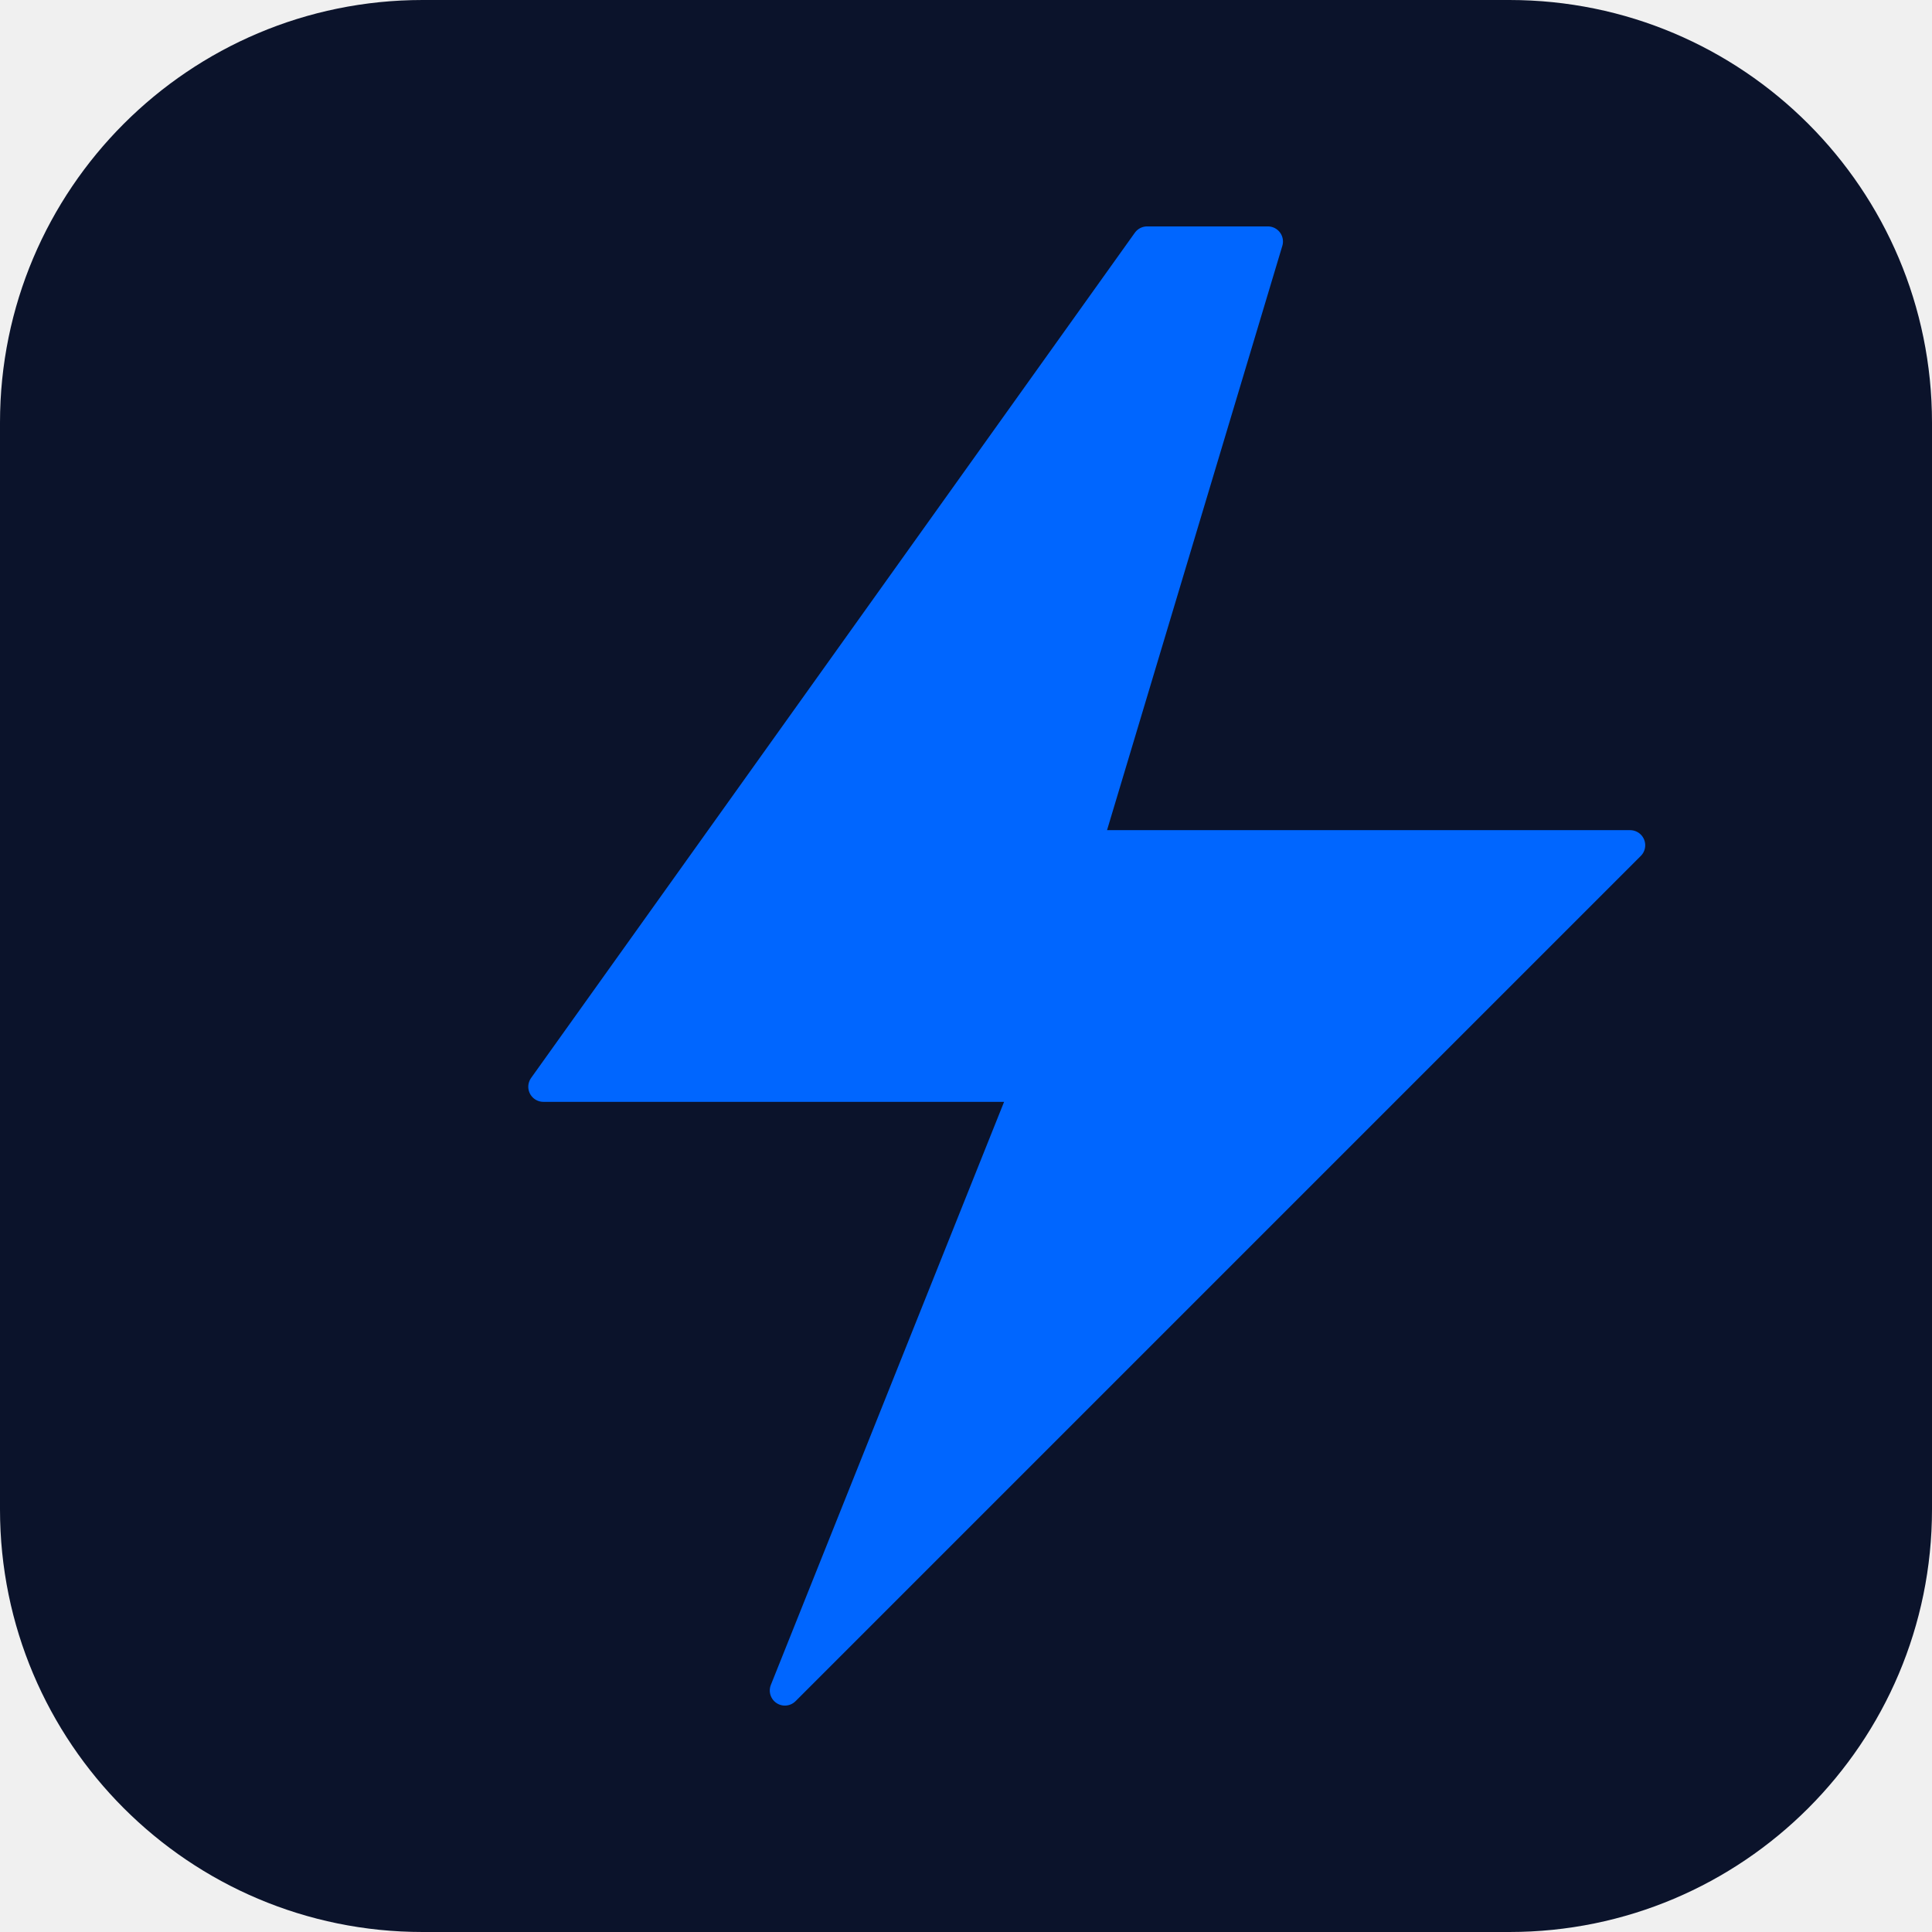
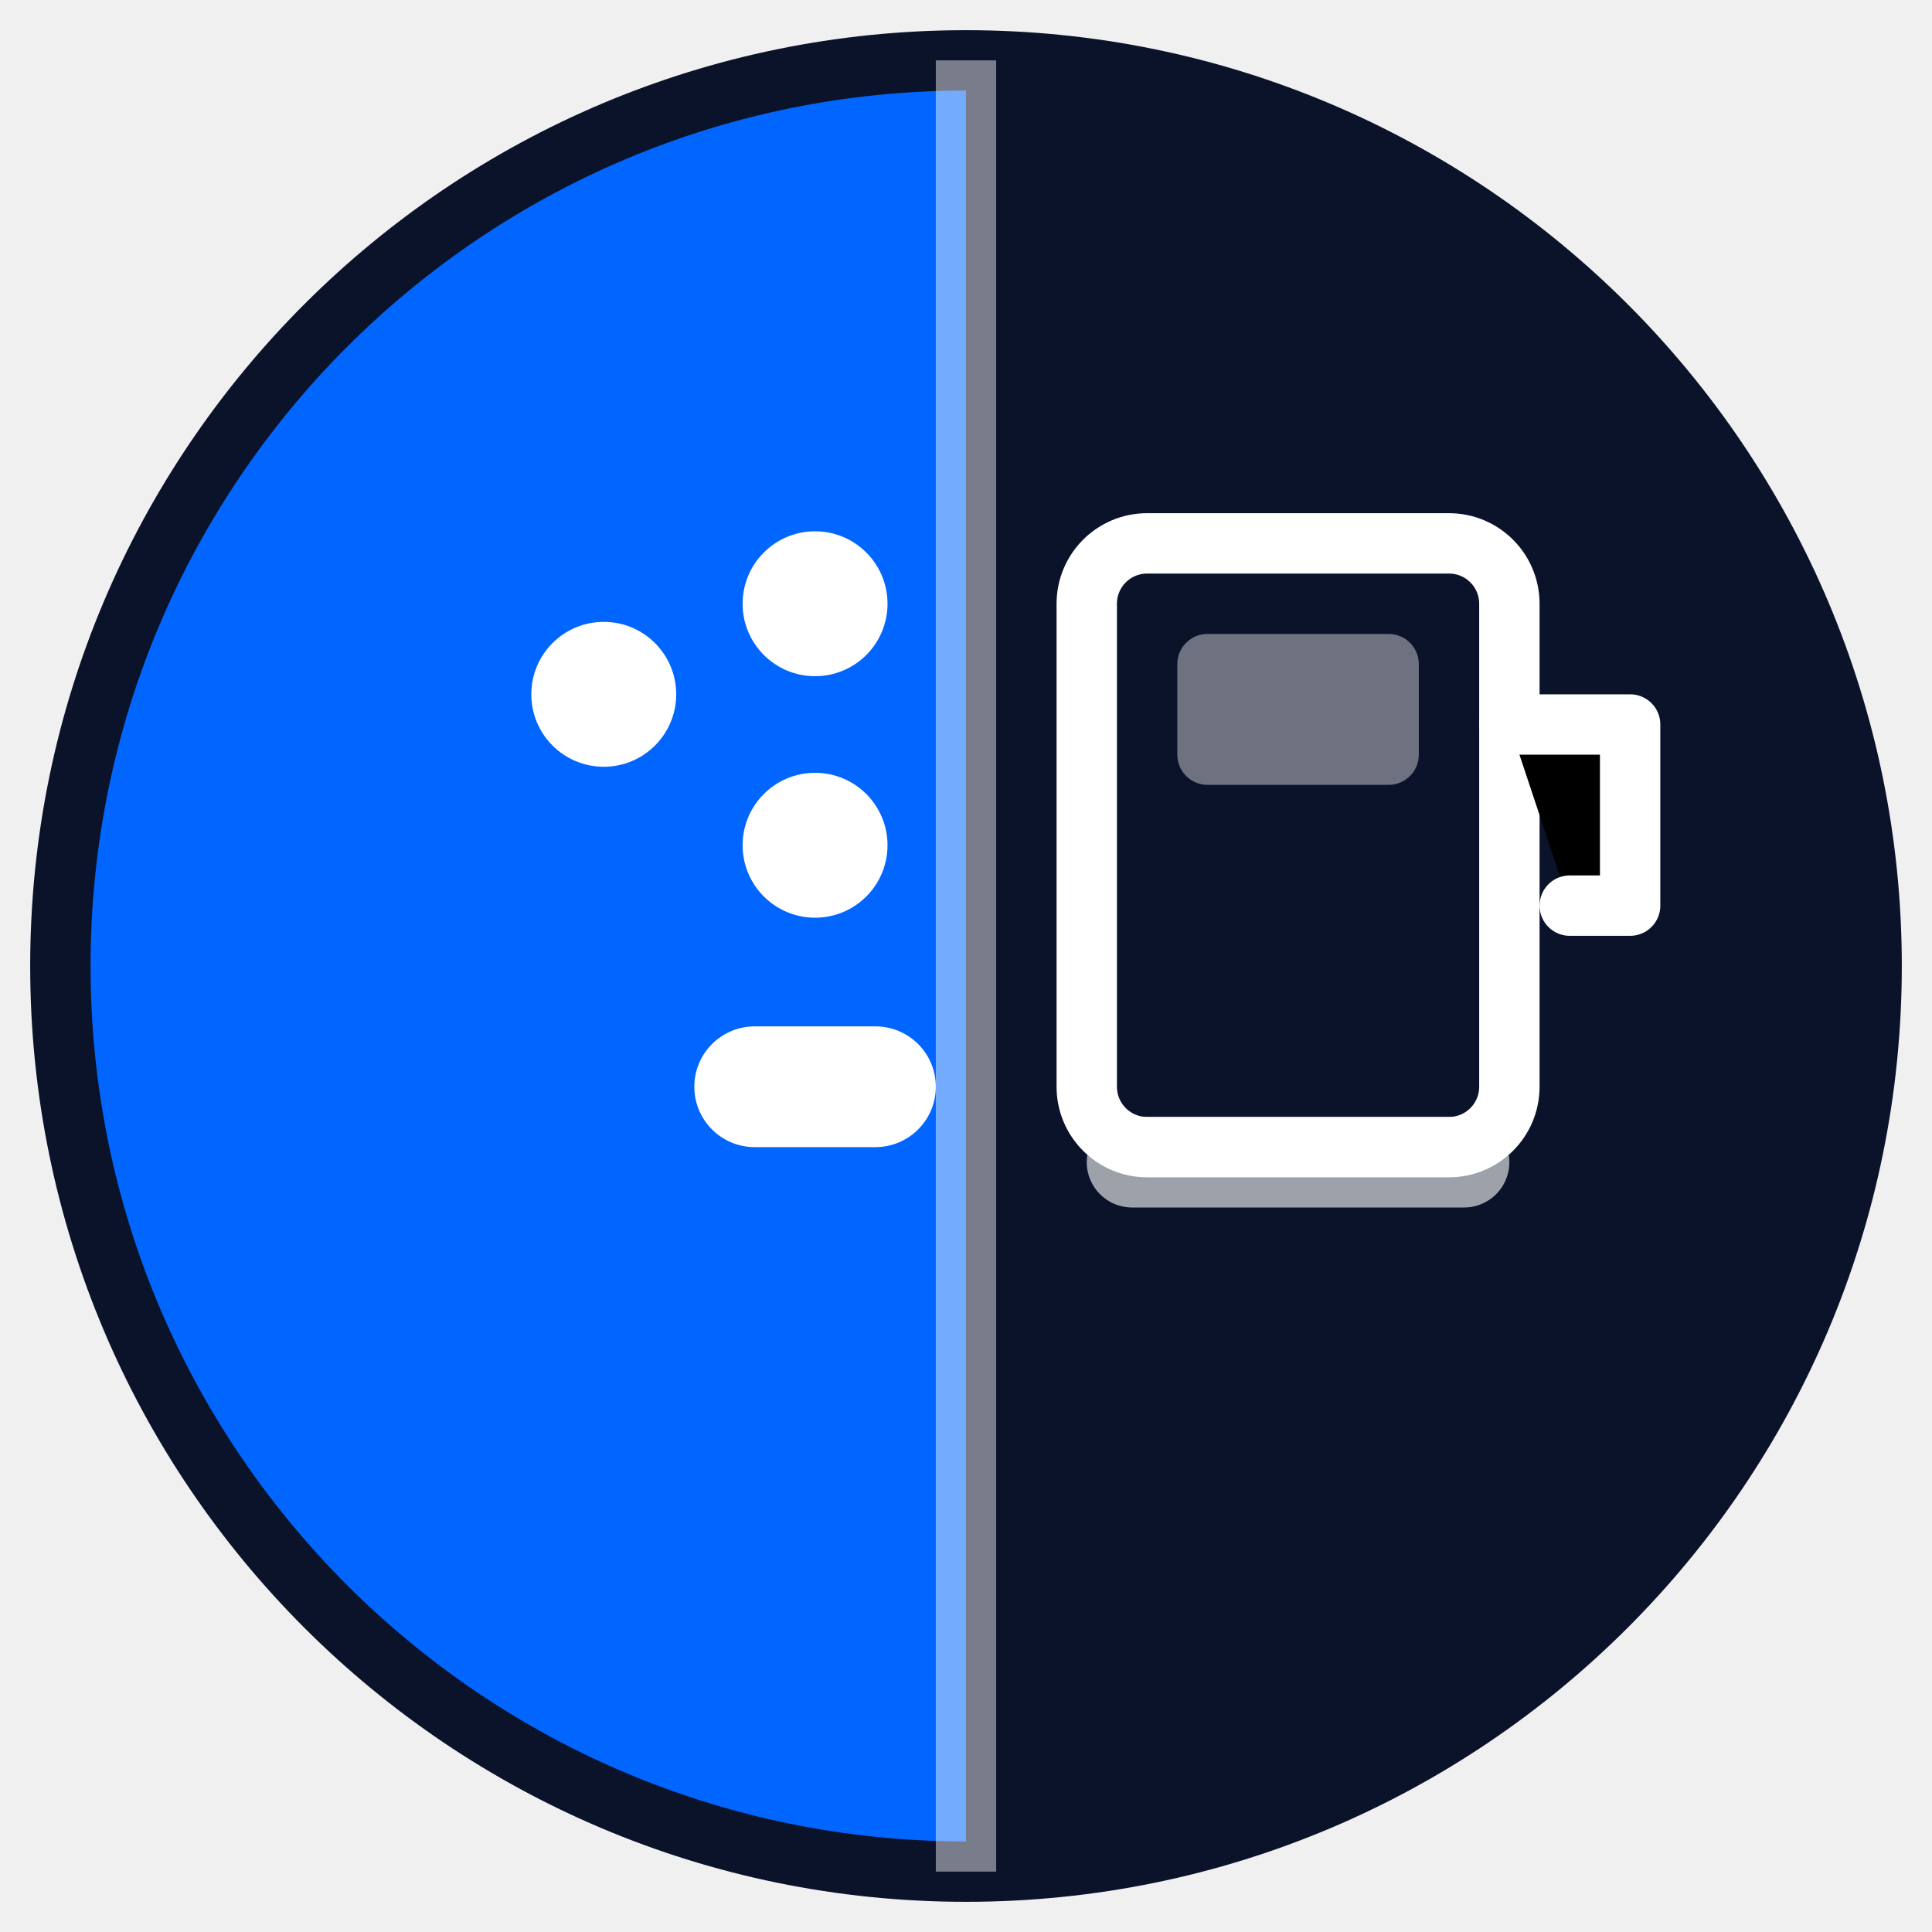
<svg xmlns="http://www.w3.org/2000/svg" viewBox="0 0 32 32" width="32" height="32">
-   <rect width="32" height="32" rx="7" fill="#0B132B" />
-   <path d="M19 4L9 18h8l-4 10 14-14h-9l3-10z" fill="#0066FF" stroke="#0066FF" stroke-width="0.5" stroke-linejoin="round" />
+   <path d="M16 1 A15 15 0 0 0 16 31 Z" fill="#0066FF" />
+   <path d="M16 1 A15 15 0 0 1 16 31 Z" fill="#0B132B" />
+   <circle cx="10" cy="11.5" r="1.2" fill="white" />
+   <circle cx="13.5" cy="10" r="1.2" fill="white" />
+   <circle cx="13.5" cy="14" r="1.2" fill="white" />
+   <rect x="11.5" y="17" width="4" height="2" rx="1" fill="white" />
+   <rect x="18" y="9" width="7" height="10" rx="1" fill="none" stroke="white" stroke-width="1" />
+   <rect x="19.5" y="10.5" width="4" height="2.5" rx="0.5" fill="white" fill-opacity="0.4" />
+   <path d="M25 12 L27 12 L27 15 L26 15" stroke="white" stroke-width="1" stroke-linecap="round" stroke-linejoin="round" />
+   <rect x="18" y="18.5" width="7" height="1.5" rx="0.75" fill="white" fill-opacity="0.6" />
+   <circle cx="16" cy="16" r="15" stroke="#0B132B" stroke-width="1" fill="none" />
+   <line x1="16" y1="1" x2="16" y2="31" stroke="white" stroke-width="1" stroke-opacity="0.45" />
</svg>
